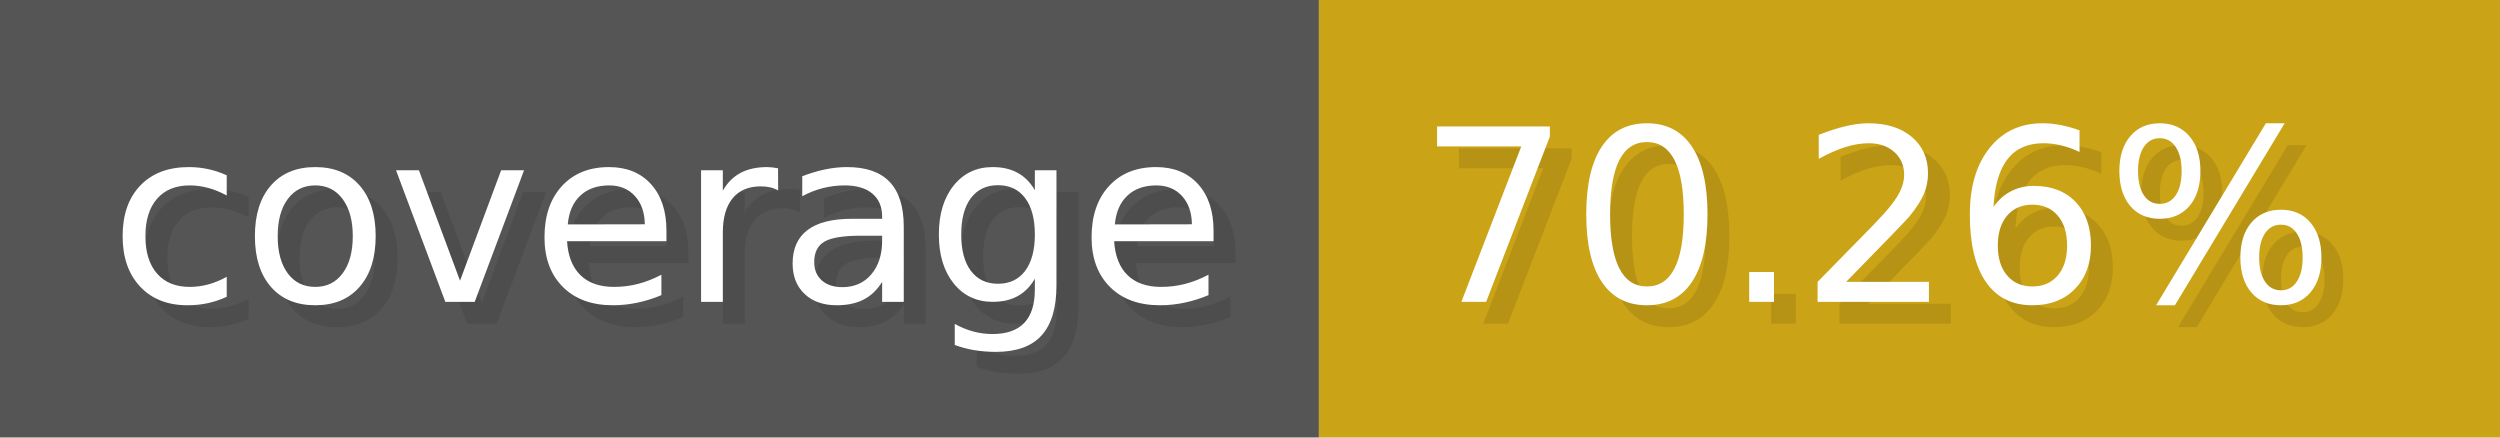
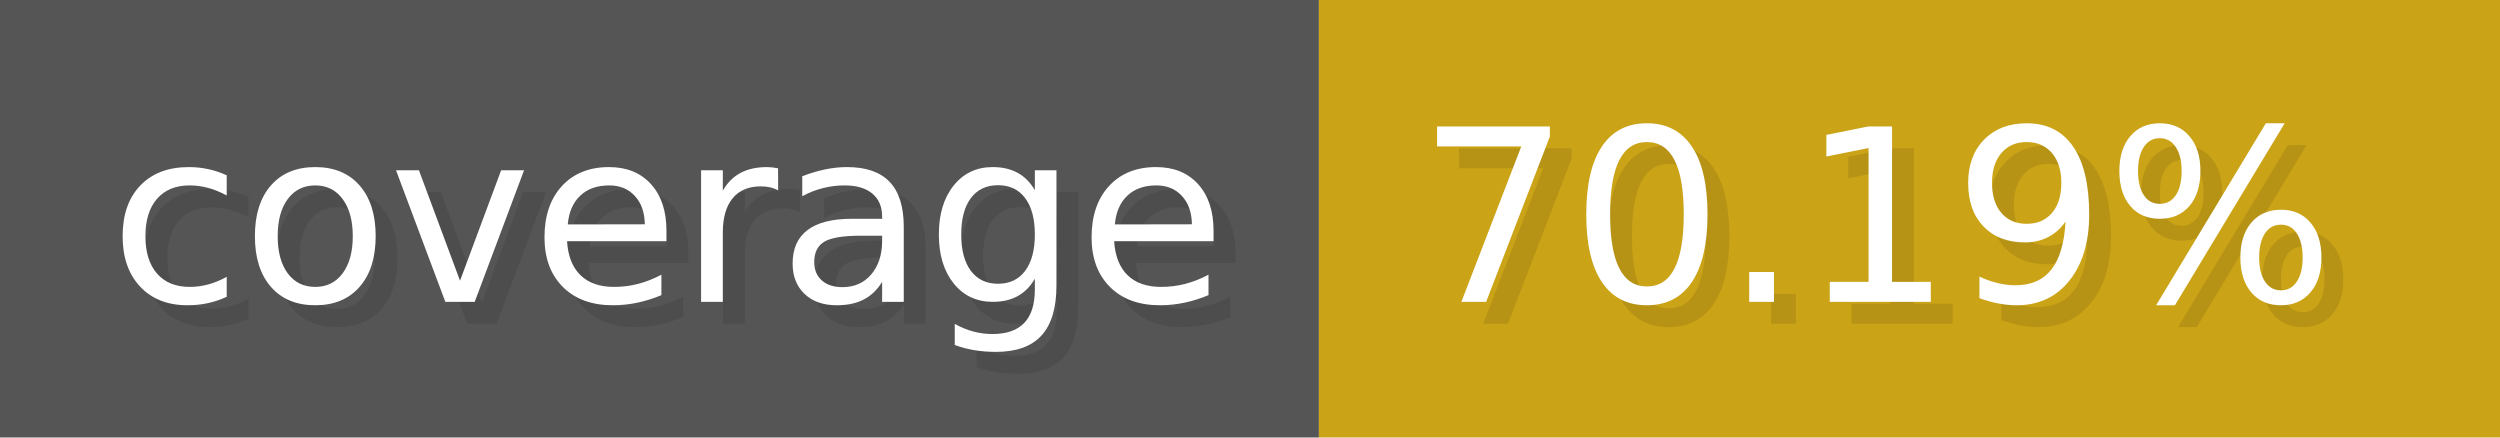
- <svg xmlns="http://www.w3.org/2000/svg" width="114.3" height="20" viewBox="0 0 1143 200" role="img" aria-label="coverage: 70.26%">
+ <svg xmlns="http://www.w3.org/2000/svg" width="114.3" height="20" viewBox="0 0 1143 200" role="img" aria-label="coverage: 70.19%">
  <g>
    <rect fill="#555" width="603" height="200" />
    <rect fill="#cba317" x="603" width="540" height="200" />
  </g>
  <g aria-hidden="true" fill="#fff" text-anchor="start" font-family="Verdana,DejaVu Sans,sans-serif" font-size="110">
    <text x="60" y="148" textLength="503" fill="#000" opacity="0.1">coverage</text>
    <text x="50" y="138" textLength="503">coverage</text>
-     <text x="658" y="148" textLength="440" fill="#000" opacity="0.1">70.26%</text>
-     <text x="648" y="138" textLength="440">70.26%</text>
+     <text x="658" y="148" textLength="440" fill="#000" opacity="0.1">70.19%</text>
+     <text x="648" y="138" textLength="440">70.19%</text>
  </g>
</svg>
